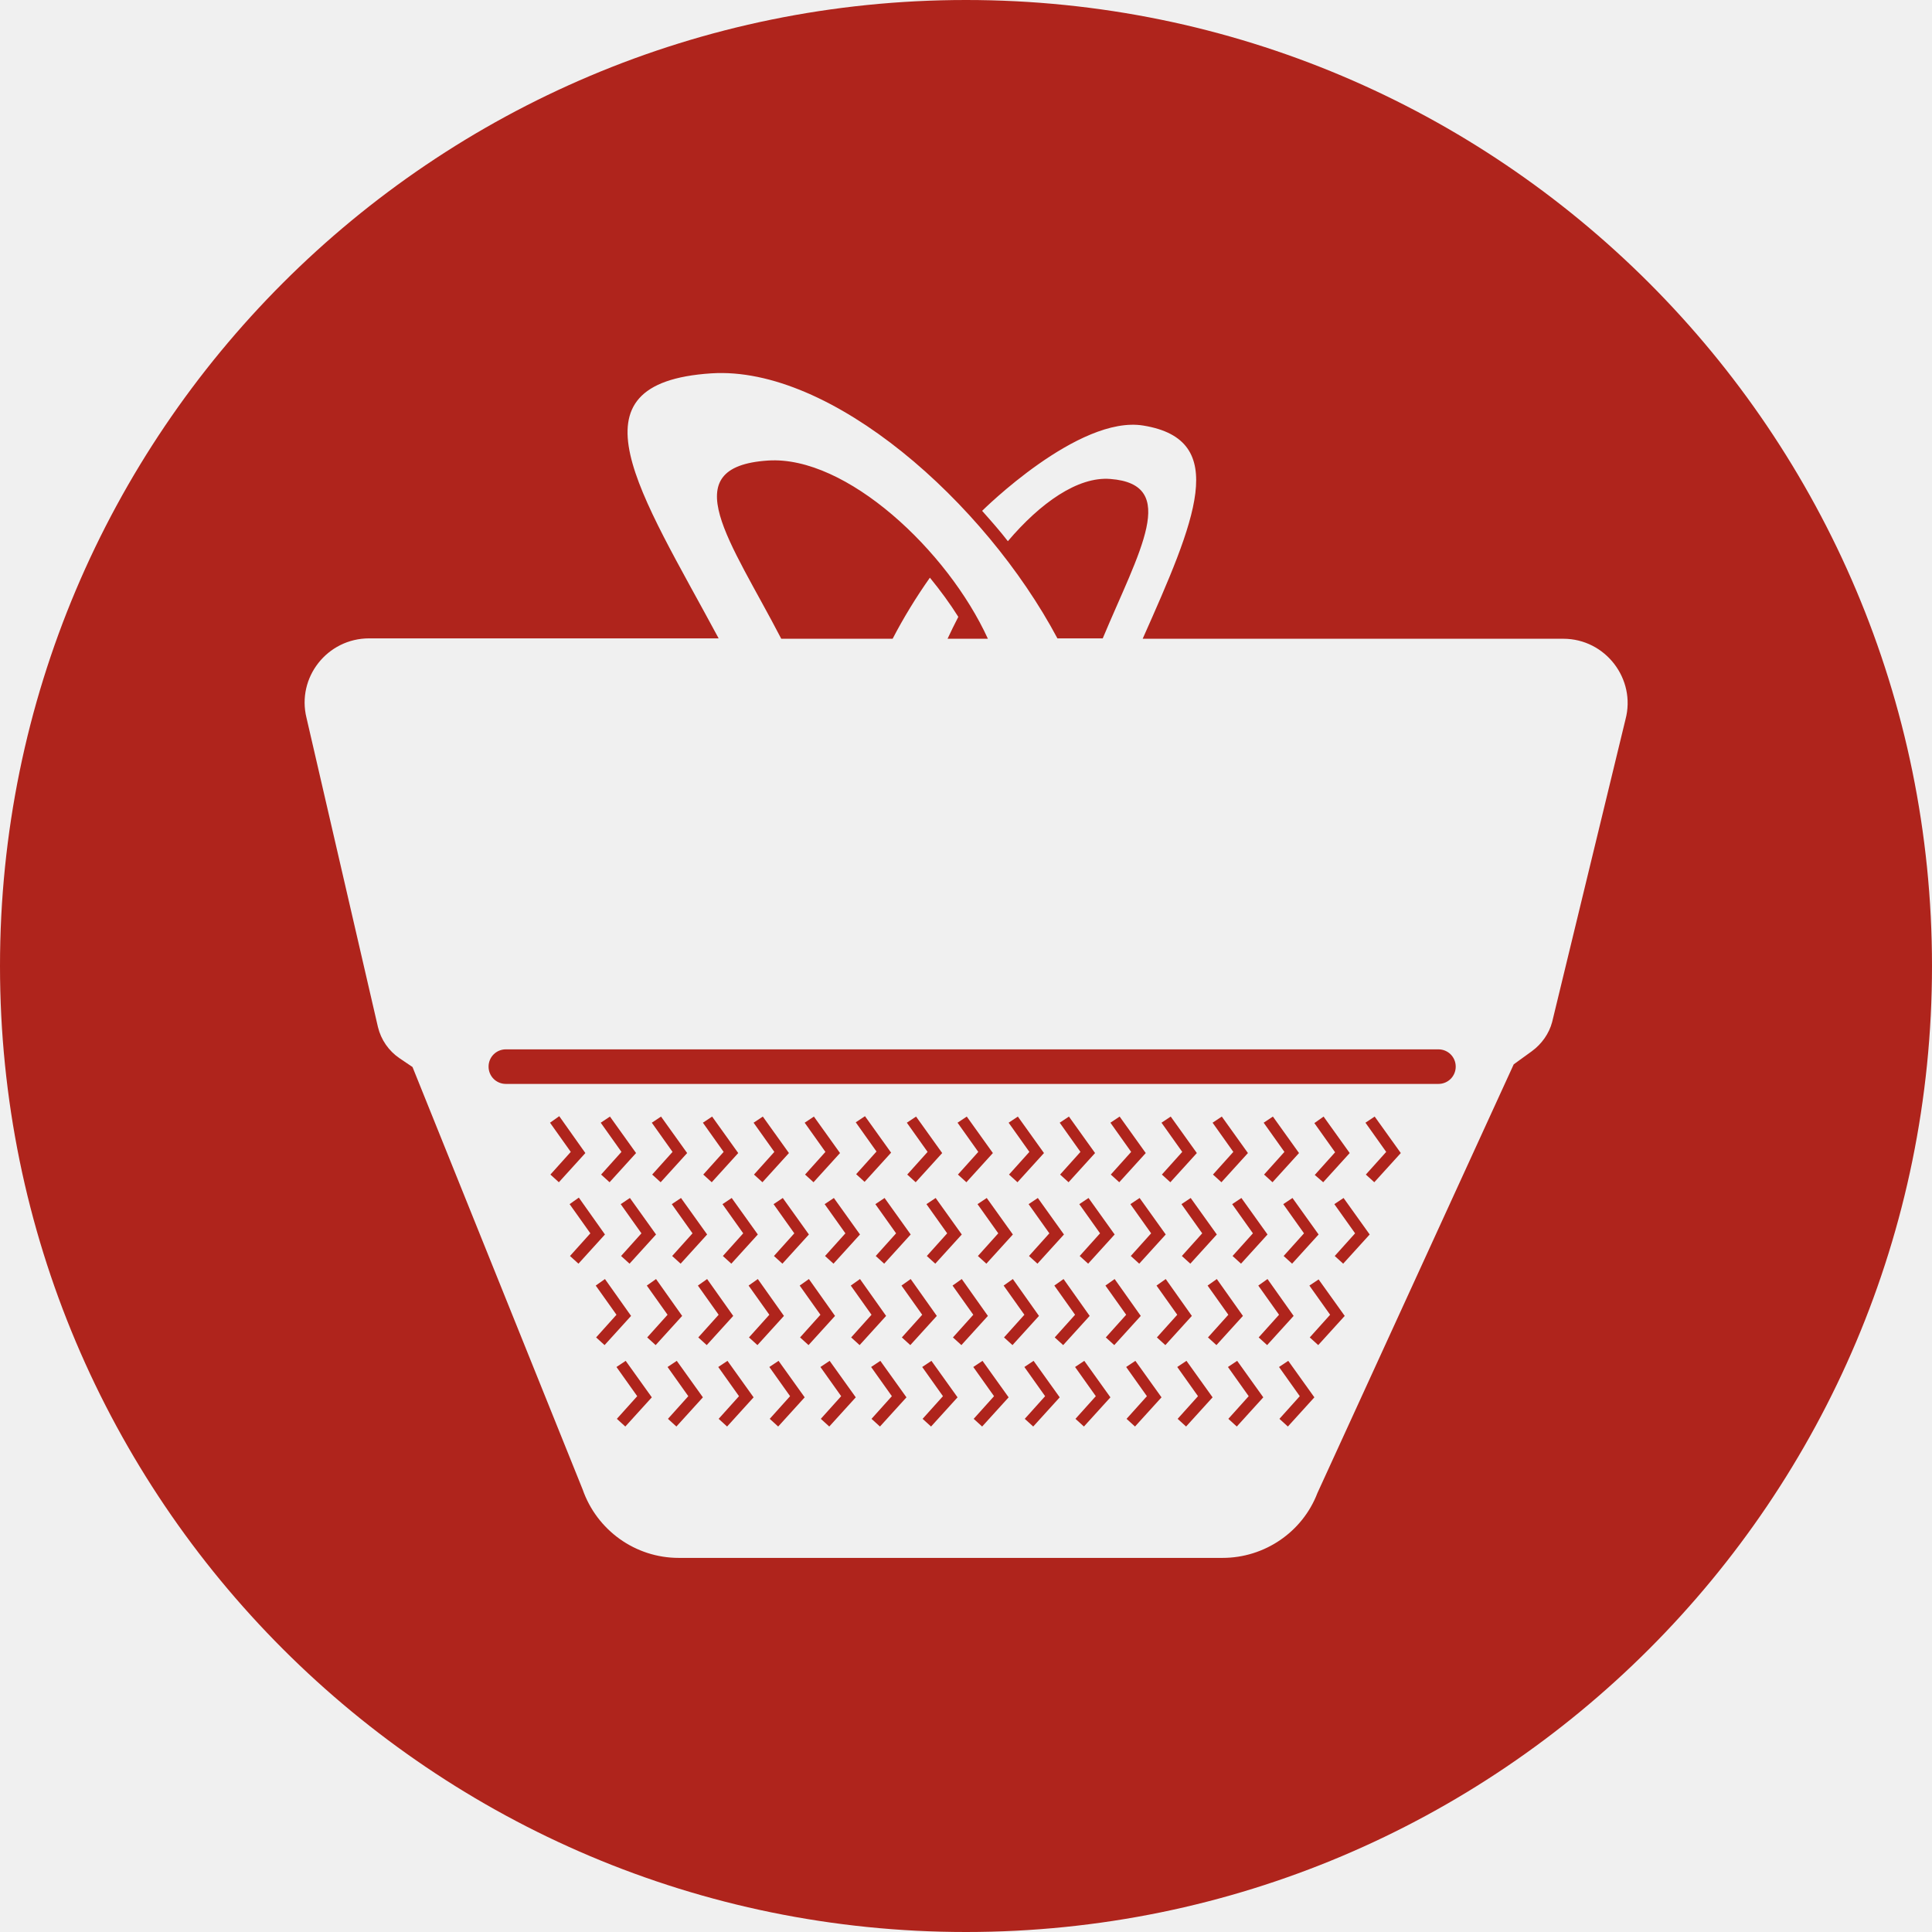
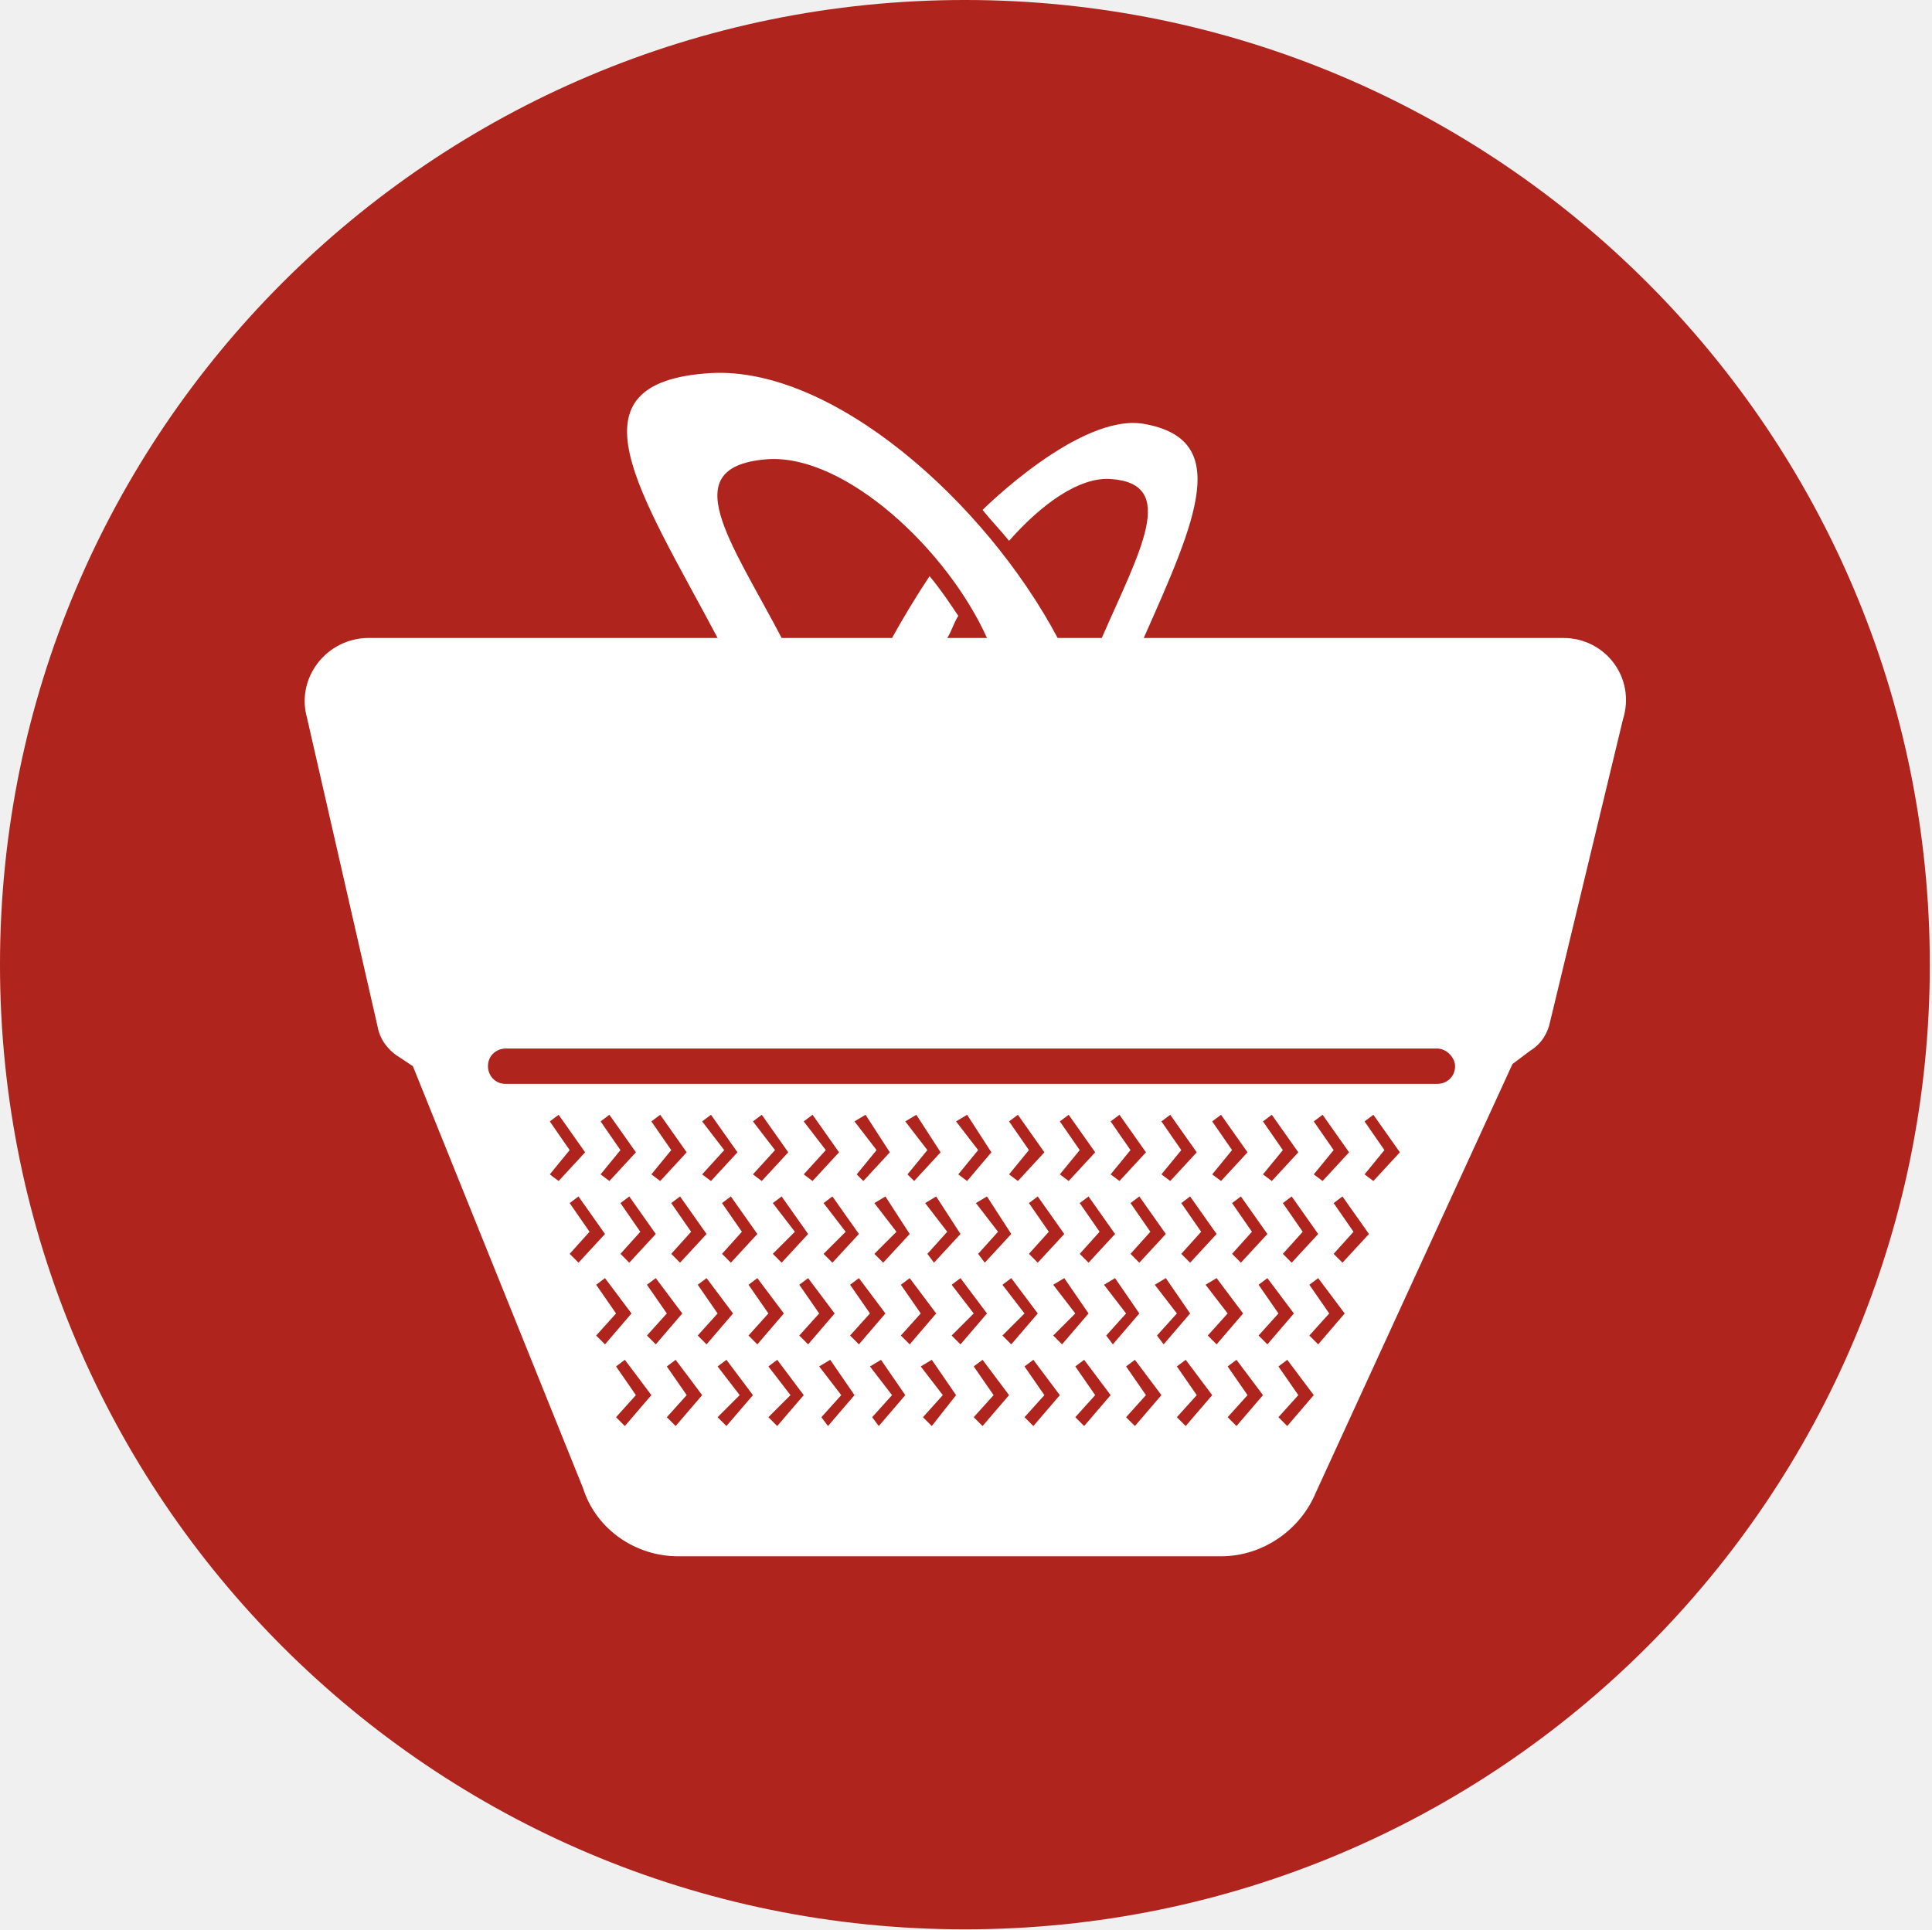
- <svg xmlns="http://www.w3.org/2000/svg" version="1.1" id="Capa_1" x="0px" y="0px" width="595.279px" height="595.281px" viewBox="0 0 595.279 595.281" enable-background="new 0 0 595.279 595.281" xml:space="preserve">
-   <path id="alimentació" fill="#AF241C" d="M266.515,343.914l8.048,11.242l-8.166,8.994l-2.604-2.365l6.272-6.982l-6.391-8.994  L266.515,343.914z M254.089,371.015l6.391,8.994l-6.272,6.982l2.604,2.367l8.166-8.994l-8.048-11.244L254.089,371.015z   M247.935,345.925l6.391,8.994l-6.272,6.982l2.604,2.367l8.166-8.994l-8.048-11.242L247.935,345.925z M295.036,345.925l6.391,8.994  l-6.272,6.982l2.604,2.367l8.166-8.994l-8.047-11.242L295.036,345.925z M269.71,371.015l6.391,8.994l-6.272,6.982l2.604,2.367  l8.165-8.994l-8.047-11.244L269.71,371.015z M238.349,371.015l6.391,8.994l-6.272,6.982l2.604,2.367l8.166-8.994l-8.048-11.244  L238.349,371.015z M186.395,394.093l-2.84,2.012l6.391,8.994l-6.272,6.982l2.604,2.367l8.166-8.996L186.395,394.093z   M279.415,345.925l6.391,8.994l-6.272,6.982l2.604,2.367l8.166-8.994l-8.048-11.242L279.415,345.925z M232.195,345.925l6.391,8.994  l-6.272,6.982l2.604,2.367l8.166-8.994l-8.047-11.242L232.195,345.925z M191.247,371.015l6.391,8.994l-6.272,6.982l2.604,2.367  l8.166-8.994l-8.048-11.244L191.247,371.015z M222.609,371.015l6.391,8.994l-6.272,6.982l2.604,2.367l8.166-8.994l-8.047-11.244  L222.609,371.015z M301.191,371.015l6.391,8.994l-6.272,6.982l2.604,2.367l8.166-8.994l-8.048-11.244L301.191,371.015z   M185.093,345.925l6.391,8.994l-6.272,6.982l2.604,2.367l8.166-8.994l-8.047-11.242L185.093,345.925z M216.573,345.925l6.391,8.994  l-6.272,6.982l2.604,2.367l8.166-8.994l-8.048-11.242L216.573,345.925z M206.988,371.015l6.391,8.994l-6.272,6.982l2.604,2.367  l8.166-8.994l-8.048-11.244L206.988,371.015z M200.833,345.925l6.391,8.994l-6.272,6.982l2.604,2.367l8.166-8.994l-8.048-11.242  L200.833,345.925z M285.45,371.015l6.391,8.994l-6.272,6.982l2.604,2.367l8.166-8.994l-8.048-11.244L285.45,371.015z   M407.701,364.269l8.166-8.994l-8.048-11.242l-2.84,2.012l6.391,8.994l-6.272,6.982L407.701,364.269z M310.777,345.925l6.391,8.994  l-6.272,6.982l2.604,2.367l8.166-8.994l-8.048-11.242L310.777,345.925z M389.358,345.925l6.391,8.994l-6.271,6.982l2.604,2.367  l8.166-8.994l-8.048-11.242L389.358,345.925z M379.654,371.015l6.391,8.994l-6.272,6.982l2.604,2.367l8.166-8.994l-8.047-11.244  L379.654,371.015z M395.394,371.015l6.391,8.994l-6.272,6.982l2.604,2.367l8.166-8.994l-8.048-11.244L395.394,371.015z   M275.036,196.81c3.313-6.391,7.219-12.781,11.479-18.817c3.195,3.905,6.153,7.929,8.757,12.071  c-1.183,2.249-2.248,4.497-3.313,6.746h12.427c-12.427-27.22-43.67-56.451-67.694-54.913c-29.468,1.894-11.479,24.971,4.024,54.913  H275.036z M172.312,343.914l-2.84,2.012l6.391,8.994l-6.272,6.982l2.604,2.367l8.166-8.994L172.312,343.914z M178.347,369.003  l-2.84,2.012l6.391,8.994l-6.272,6.982l2.604,2.367l8.166-8.994L178.347,369.003z M373.618,345.925l6.391,8.994l-6.272,6.982  l2.604,2.367l8.166-8.994l-8.048-11.242L373.618,345.925z M326.516,345.925l6.391,8.994l-6.271,6.982l2.604,2.367l8.166-8.994  l-8.048-11.242L326.516,345.925z M364.031,371.015l6.392,8.994l-6.272,6.982l2.604,2.367l8.166-8.994l-8.048-11.244L364.031,371.015  z M332.552,371.015l6.391,8.994l-6.272,6.982l2.604,2.367l8.166-8.994l-8.048-11.244L332.552,371.015z M316.93,371.015l6.391,8.994  l-6.271,6.982l2.604,2.367l8.166-8.994l-8.048-11.244L316.93,371.015z M357.878,345.925l6.391,8.994l-6.272,6.982l2.604,2.367  l8.166-8.994l-8.048-11.242L357.878,345.925z M342.138,345.925l6.391,8.994l-6.272,6.982l2.604,2.367l8.166-8.994l-8.047-11.242  L342.138,345.925z M348.292,371.015l6.391,8.994l-6.272,6.982l2.604,2.367l8.166-8.994l-8.048-11.244L348.292,371.015z   M189.946,421.193l6.391,8.994l-6.272,6.982l2.604,2.367l8.166-8.994l-8.048-11.242L189.946,421.193z M378.352,421.193l6.391,8.994  l-6.272,6.982l2.604,2.367l8.166-8.994l-8.047-11.242L378.352,421.193z M327.699,394.093l-2.84,2.012l6.391,8.994l-6.272,6.982  l2.604,2.367l8.166-8.996L327.699,394.093z M374.92,394.093l-2.841,2.012l6.391,8.994l-6.272,6.982l2.604,2.367l8.166-8.996  L374.92,394.093z M362.73,421.193l6.392,8.994l-6.272,6.982l2.604,2.367l8.166-8.994l-8.048-11.242L362.73,421.193z M331.25,421.193  l6.391,8.994l-6.272,6.982l2.604,2.367l8.166-8.994L334.09,419.3L331.25,421.193z M343.44,394.093l-2.84,2.012l6.391,8.994  l-6.272,6.982l2.604,2.367l8.166-8.996L343.44,394.093z M346.99,421.193l6.391,8.994l-6.272,6.982l2.604,2.367l8.166-8.994  L349.83,419.3L346.99,421.193z M359.18,394.093l-2.841,2.012l6.391,8.994l-6.271,6.982l2.604,2.367l8.166-8.996L359.18,394.093z   M420.72,345.925l6.391,8.994l-6.272,6.982l2.604,2.367l8.166-8.994l-8.048-11.242L420.72,345.925z M443.205,323.322H155.862  c-2.959,0-5.325,2.367-5.325,5.326c0,2.957,2.366,5.324,5.325,5.324h287.344c2.959,0,5.326-2.367,5.326-5.324  C448.531,325.689,446.164,323.322,443.205,323.322z M595.28,297.641c0,164.382-133.257,297.64-297.64,297.64S0,462.023,0,297.641  C0,133.258,133.257,0,297.64,0S595.28,133.258,595.28,297.641z M481.668,196.81H352.079c16.213-36.451,26.982-61.303,0.236-65.682  c-20-3.313-49.705,26.273-49.705,26.273c2.84,3.195,5.563,6.272,7.929,9.349c9.941-11.716,21.539-20,31.599-19.172  c21.421,1.657,8.876,22.249-2.367,49.114h-13.965c-22.367-42.013-69.705-84.026-106.629-81.659  c-45.445,2.958-21.895,36.687,2.248,81.659H113.731c-12.9,0-22.367,12.071-19.291,24.498l22.013,95.268  c0.947,3.906,3.313,7.338,6.627,9.586l4.024,2.723l52.427,130.182c4.379,12.543,16.214,21.064,29.587,21.064h167.577  c12.9,0,24.616-7.93,29.231-20l60.476-132.074l5.562-4.023c3.077-2.248,5.326-5.443,6.272-8.994l22.604-93.257  C504.154,209.236,494.686,196.81,481.668,196.81z M390.541,394.093l-2.84,2.012l6.391,8.994l-6.272,6.982l2.604,2.367l8.166-8.996  L390.541,394.093z M411.134,371.015l6.391,8.994l-6.272,6.982l2.604,2.367l8.166-8.994l-8.048-11.244L411.134,371.015z   M394.092,421.193l6.391,8.994l-6.272,6.982l2.604,2.367l8.166-8.994l-8.048-11.242L394.092,421.193z M403.442,396.105l6.391,8.994  l-6.272,6.982l2.604,2.367l8.166-8.996l-8.048-11.242L403.442,396.105z M233.496,394.093l-2.84,2.012l6.391,8.994l-6.272,6.982  l2.604,2.367l8.166-8.996L233.496,394.093z M237.047,421.193l6.391,8.994l-6.272,6.982l2.604,2.367l8.166-8.994l-8.048-11.242  L237.047,421.193z M315.628,421.193l6.391,8.994l-6.272,6.982l2.604,2.367l8.165-8.994l-8.047-11.242L315.628,421.193z   M249.237,394.093l-2.84,2.012l6.391,8.994l-6.272,6.982l2.604,2.367l8.166-8.996L249.237,394.093z M217.875,394.093l-2.841,2.012  l6.391,8.994l-6.272,6.982l2.604,2.367l8.166-8.996L217.875,394.093z M205.685,421.193l6.392,8.994l-6.272,6.982l2.604,2.367  l8.166-8.994l-8.048-11.242L205.685,421.193z M252.787,421.193l6.391,8.994l-6.272,6.982l2.604,2.367l8.166-8.994l-8.048-11.242  L252.787,421.193z M221.307,421.193l6.391,8.994l-6.272,6.982l2.604,2.367l8.166-8.994l-8.047-11.242L221.307,421.193z   M202.135,394.093l-2.841,2.012l6.391,8.994l-6.271,6.982l2.604,2.367l8.166-8.996L202.135,394.093z M299.889,421.193l6.391,8.994  l-6.272,6.982l2.604,2.367l8.166-8.994l-8.048-11.242L299.889,421.193z M264.977,394.093l-2.841,2.012l6.391,8.994l-6.271,6.982  l2.604,2.367l8.165-8.996L264.977,394.093z M312.078,394.093l-2.841,2.012l6.391,8.994l-6.272,6.982l2.604,2.367l8.165-8.996  L312.078,394.093z M296.338,394.093l-2.84,2.012l6.391,8.994l-6.272,6.982l2.604,2.367l8.166-8.996L296.338,394.093z   M268.408,421.193l6.391,8.994l-6.272,6.982l2.604,2.367l8.166-8.994l-8.047-11.242L268.408,421.193z M284.149,421.193l6.391,8.994  l-6.272,6.982l2.604,2.367l8.166-8.994l-8.048-11.242L284.149,421.193z M280.598,394.093l-2.84,2.012l6.391,8.994l-6.272,6.982  l2.604,2.367l8.166-8.996L280.598,394.093z" />
+ <svg xmlns="http://www.w3.org/2000/svg" version="1.1" id="Capa_1" x="0px" y="0px" width="595.279px" height="594.601px" viewBox="0 123.305 595.279 594.601" enable-background="new 0 123.305 595.279 594.601" xml:space="preserve">
+   <g id="alimentació">
+     <circle fill="#AF241C" cx="297.3" cy="420.605" r="297.301" />
+     <path fill="#FFFFFF" d="M481.666,319.917H352.406c16.328-36.737,27.213-61.229,0-65.991c-19.729-3.401-49.663,26.533-49.663,26.533   c2.721,3.401,5.442,6.123,8.164,9.524c10.204-11.565,21.77-19.729,31.294-19.049c21.091,1.36,8.845,22.45-2.721,48.983h-13.606   c-22.45-42.18-69.393-83.679-106.811-81.638c-45.581,2.721-21.77,36.737,2.041,81.638h-107.49   c-12.926,0-22.45,12.246-19.049,24.492l21.771,95.245c0.68,4.082,3.401,7.484,6.803,9.525l4.082,2.721l52.385,129.941   c4.082,12.926,16.327,21.09,29.254,21.09h167.358c12.926,0,24.491-8.164,29.254-19.73l60.548-131.98l5.443-4.082   c3.401-2.041,5.442-5.443,6.122-8.846l22.451-93.203C504.117,332.163,494.593,319.917,481.666,319.917z" />
+     <polygon fill="#AF241C" points="266.686,466.867 274.169,478.433 266.005,487.277 263.964,485.236 270.087,477.751    263.284,468.908  " />
+     <polygon fill="#AF241C" points="253.759,494.08 260.563,502.923 253.759,509.726 256.481,512.449 264.645,503.605 256.481,492.039     " />
+     <polygon fill="#AF241C" points="247.637,468.908 254.44,477.751 247.637,485.236 250.358,487.277 258.522,478.433 250.358,466.867     " />
+     <polygon fill="#AF241C" points="294.578,468.908 301.382,477.751 295.259,485.236 297.981,487.277 305.463,478.433    297.981,466.867  " />
+     <polygon fill="#AF241C" points="269.406,494.08 276.21,502.923 269.406,509.726 272.128,512.449 280.292,503.605 272.809,492.039     " />
+     <polygon fill="#AF241C" points="238.113,494.08 244.915,502.923 238.113,509.726 240.833,512.449 248.997,503.605 240.833,492.039     " />
+     <polygon fill="#AF241C" points="186.407,517.21 183.687,519.251 189.81,528.095 183.687,534.898 186.407,537.621 194.572,528.095     " />
+     <polygon fill="#AF241C" points="278.931,468.908 285.735,477.751 279.612,485.236 281.653,487.277 289.817,478.433    282.333,466.867  " />
+     <polygon fill="#AF241C" points="231.99,468.908 238.792,477.751 231.99,485.236 234.71,487.277 242.874,478.433 234.71,466.867     " />
+     <polygon fill="#AF241C" points="191.17,494.08 197.293,502.923 191.17,509.726 193.891,512.449 202.055,503.605 193.891,492.039     " />
+     <polygon fill="#AF241C" points="222.465,494.08 228.587,502.923 222.465,509.726 225.186,512.449 233.35,503.605 225.186,492.039     " />
+     <polygon fill="#AF241C" points="300.701,494.08 307.504,502.923 301.382,509.726 303.422,512.449 311.586,503.605 304.103,492.039     " />
+     <polygon fill="#AF241C" points="185.047,468.908 191.17,477.751 185.047,485.236 187.769,487.277 195.932,478.433 187.769,466.867     " />
+     <polygon fill="#AF241C" points="216.342,468.908 223.145,477.751 216.342,485.236 219.063,487.277 227.227,478.433    219.063,466.867  " />
+     <polygon fill="#AF241C" points="206.818,494.08 212.941,502.923 206.818,509.726 209.538,512.449 217.702,503.605 209.538,492.039     " />
+     <polygon fill="#AF241C" points="200.695,468.908 206.818,477.751 200.695,485.236 203.415,487.277 211.579,478.433    203.415,466.867  " />
+     <polygon fill="#AF241C" points="285.054,494.08 291.858,502.923 285.735,509.726 287.776,512.449 295.94,503.605 288.455,492.039     " />
+     <polygon fill="#AF241C" points="407.512,487.277 415.675,478.433 407.512,466.867 404.79,468.908 410.913,477.751 404.79,485.236     " />
+     <polygon fill="#AF241C" points="310.906,468.908 317.029,477.751 310.906,485.236 313.627,487.277 321.791,478.433    313.627,466.867  " />
+     <polygon fill="#AF241C" points="389.143,468.908 395.266,477.751 389.143,485.236 391.865,487.277 400.029,478.433    391.865,466.867  " />
+     <polygon fill="#AF241C" points="379.618,494.08 385.741,502.923 379.618,509.726 382.34,512.449 390.503,503.605 382.34,492.039     " />
+     <polygon fill="#AF241C" points="395.266,494.08 401.389,502.923 395.266,509.726 397.988,512.449 406.151,503.605 397.988,492.039     " />
+     <path fill="#AF241C" d="M274.85,319.917c3.401-6.123,7.483-12.926,11.565-19.049c3.401,4.082,6.122,8.164,8.844,12.246   c-1.36,2.041-2.041,4.762-3.401,6.803h12.245c-12.245-27.213-43.54-56.466-67.352-55.106c-29.254,2.041-11.565,25.172,4.082,55.106   H274.85z" />
+     <polygon fill="#AF241C" points="172.121,466.867 169.4,468.908 175.523,477.751 169.4,485.236 172.121,487.277 180.284,478.433     " />
+     <polygon fill="#AF241C" points="178.244,492.039 175.523,494.08 181.646,502.923 175.523,509.726 178.244,512.449 186.407,503.605     " />
+     <polygon fill="#AF241C" points="373.495,468.908 379.618,477.751 373.495,485.236 376.217,487.277 384.381,478.433    376.217,466.867  " />
+     <polygon fill="#AF241C" points="326.554,468.908 332.676,477.751 326.554,485.236 329.275,487.277 337.439,478.433    329.275,466.867  " />
+     <polygon fill="#AF241C" points="363.971,494.08 370.094,502.923 363.971,509.726 366.693,512.449 374.857,503.605 366.693,492.039     " />
+     <polygon fill="#AF241C" points="332.676,494.08 338.799,502.923 332.676,509.726 335.398,512.449 343.562,503.605 335.398,492.039     " />
+     <polygon fill="#AF241C" points="317.029,494.08 323.152,502.923 317.029,509.726 319.75,512.449 327.914,503.605 319.75,492.039     " />
+     <polygon fill="#AF241C" points="357.848,468.908 363.971,477.751 357.848,485.236 360.57,487.277 368.734,478.433 360.57,466.867     " />
+     <polygon fill="#AF241C" points="342.2,468.908 348.323,477.751 342.2,485.236 344.922,487.277 353.086,478.433 344.922,466.867     " />
+     <polygon fill="#AF241C" points="348.323,494.08 354.447,502.923 348.323,509.726 351.045,512.449 359.209,503.605 351.045,492.039     " />
+     <polygon fill="#AF241C" points="189.81,544.423 195.932,553.267 189.81,560.07 192.531,562.792 200.695,553.267 192.531,542.382     " />
+     <polygon fill="#AF241C" points="378.258,544.423 384.381,553.267 378.258,560.07 380.979,562.792 389.143,553.267 380.979,542.382     " />
+     <polygon fill="#AF241C" points="327.914,517.21 324.513,519.251 331.316,528.095 324.513,534.898 327.234,537.621 335.398,528.095     " />
+     <polygon fill="#AF241C" points="374.857,517.21 371.454,519.251 378.258,528.095 372.135,534.898 374.857,537.621 383.02,528.095     " />
+     <polygon fill="#AF241C" points="362.611,544.423 368.734,553.267 362.611,560.07 365.331,562.792 373.495,553.267 365.331,542.382     " />
+     <polygon fill="#AF241C" points="331.316,544.423 337.439,553.267 331.316,560.07 334.037,562.792 342.2,553.267 334.037,542.382     " />
+     <polygon fill="#AF241C" points="343.562,517.21 340.16,519.251 346.963,528.095 340.84,534.898 342.881,537.621 351.045,528.095     " />
+     <polygon fill="#AF241C" points="346.963,544.423 353.086,553.267 346.963,560.07 349.685,562.792 357.848,553.267 349.685,542.382     " />
+     <polygon fill="#AF241C" points="359.209,517.21 355.807,519.251 362.611,528.095 356.488,534.898 358.529,537.621 366.693,528.095     " />
+     <polygon fill="#AF241C" points="420.438,468.908 426.561,477.751 420.438,485.236 423.159,487.277 431.323,478.433    423.159,466.867  " />
+     <path fill="#AF241C" d="M442.888,446.457H155.793c-2.721,0-5.442,2.041-5.442,5.443c0,2.721,2.041,5.441,5.442,5.441h287.095   c2.722,0,5.443-2.041,5.443-5.441C448.331,449.179,445.61,446.457,442.888,446.457z" />
+     <polygon fill="#AF241C" points="390.503,517.21 387.782,519.251 393.906,528.095 387.782,534.898 390.503,537.621 398.667,528.095     " />
+     <polygon fill="#AF241C" points="410.913,494.08 417.036,502.923 410.913,509.726 413.634,512.449 421.798,503.605 413.634,492.039     " />
+     <polygon fill="#AF241C" points="393.906,544.423 400.029,553.267 393.906,560.07 396.626,562.792 404.79,553.267 396.626,542.382     " />
+     <polygon fill="#AF241C" points="403.43,519.251 409.553,528.095 403.43,534.898 406.151,537.621 414.315,528.095 406.151,517.21     " />
+     <polygon fill="#AF241C" points="233.35,517.21 230.628,519.251 236.751,528.095 230.628,534.898 233.35,537.621 241.514,528.095     " />
+     <polygon fill="#AF241C" points="236.751,544.423 243.555,553.267 236.751,560.07 239.473,562.792 247.637,553.267 239.473,542.382     " />
+     <polygon fill="#AF241C" points="315.668,544.423 321.791,553.267 315.668,560.07 318.39,562.792 326.554,553.267 318.39,542.382     " />
+     <polygon fill="#AF241C" points="248.997,517.21 246.276,519.251 252.399,528.095 246.276,534.898 248.997,537.621 257.161,528.095     " />
+     <polygon fill="#AF241C" points="217.702,517.21 214.982,519.251 221.104,528.095 214.982,534.898 217.702,537.621 225.866,528.095     " />
+     <polygon fill="#AF241C" points="205.456,544.423 211.579,553.267 205.456,560.07 208.178,562.792 216.342,553.267 208.178,542.382     " />
+     <polygon fill="#AF241C" points="252.399,544.423 259.202,553.267 253.079,560.07 255.12,562.792 263.284,553.267 255.8,542.382     " />
+     <polygon fill="#AF241C" points="221.104,544.423 227.907,553.267 221.104,560.07 223.825,562.792 231.99,553.267 223.825,542.382     " />
+     <polygon fill="#AF241C" points="202.055,517.21 199.334,519.251 205.456,528.095 199.334,534.898 202.055,537.621 210.219,528.095     " />
+     <polygon fill="#AF241C" points="300.021,544.423 306.144,553.267 300.021,560.07 302.742,562.792 310.906,553.267 302.742,542.382     " />
+     <polygon fill="#AF241C" points="264.645,517.21 261.923,519.251 268.046,528.095 261.923,534.898 264.645,537.621 272.809,528.095     " />
+     <polygon fill="#AF241C" points="311.586,517.21 308.865,519.251 315.668,528.095 308.865,534.898 311.586,537.621 319.75,528.095     " />
+     <polygon fill="#AF241C" points="295.94,517.21 293.218,519.251 300.021,528.095 293.218,534.898 295.94,537.621 304.103,528.095     " />
+     <polygon fill="#AF241C" points="268.046,544.423 274.85,553.267 268.727,560.07 270.768,562.792 278.931,553.267 271.448,542.382     " />
+     <polygon fill="#AF241C" points="283.694,544.423 290.496,553.267 284.374,560.07 287.095,562.792 294.578,553.267 287.095,542.382     " />
+     <polygon fill="#AF241C" points="280.292,517.21 277.571,519.251 283.694,528.095 277.571,534.898 280.292,537.621 288.455,528.095     " />
+   </g>
</svg>
